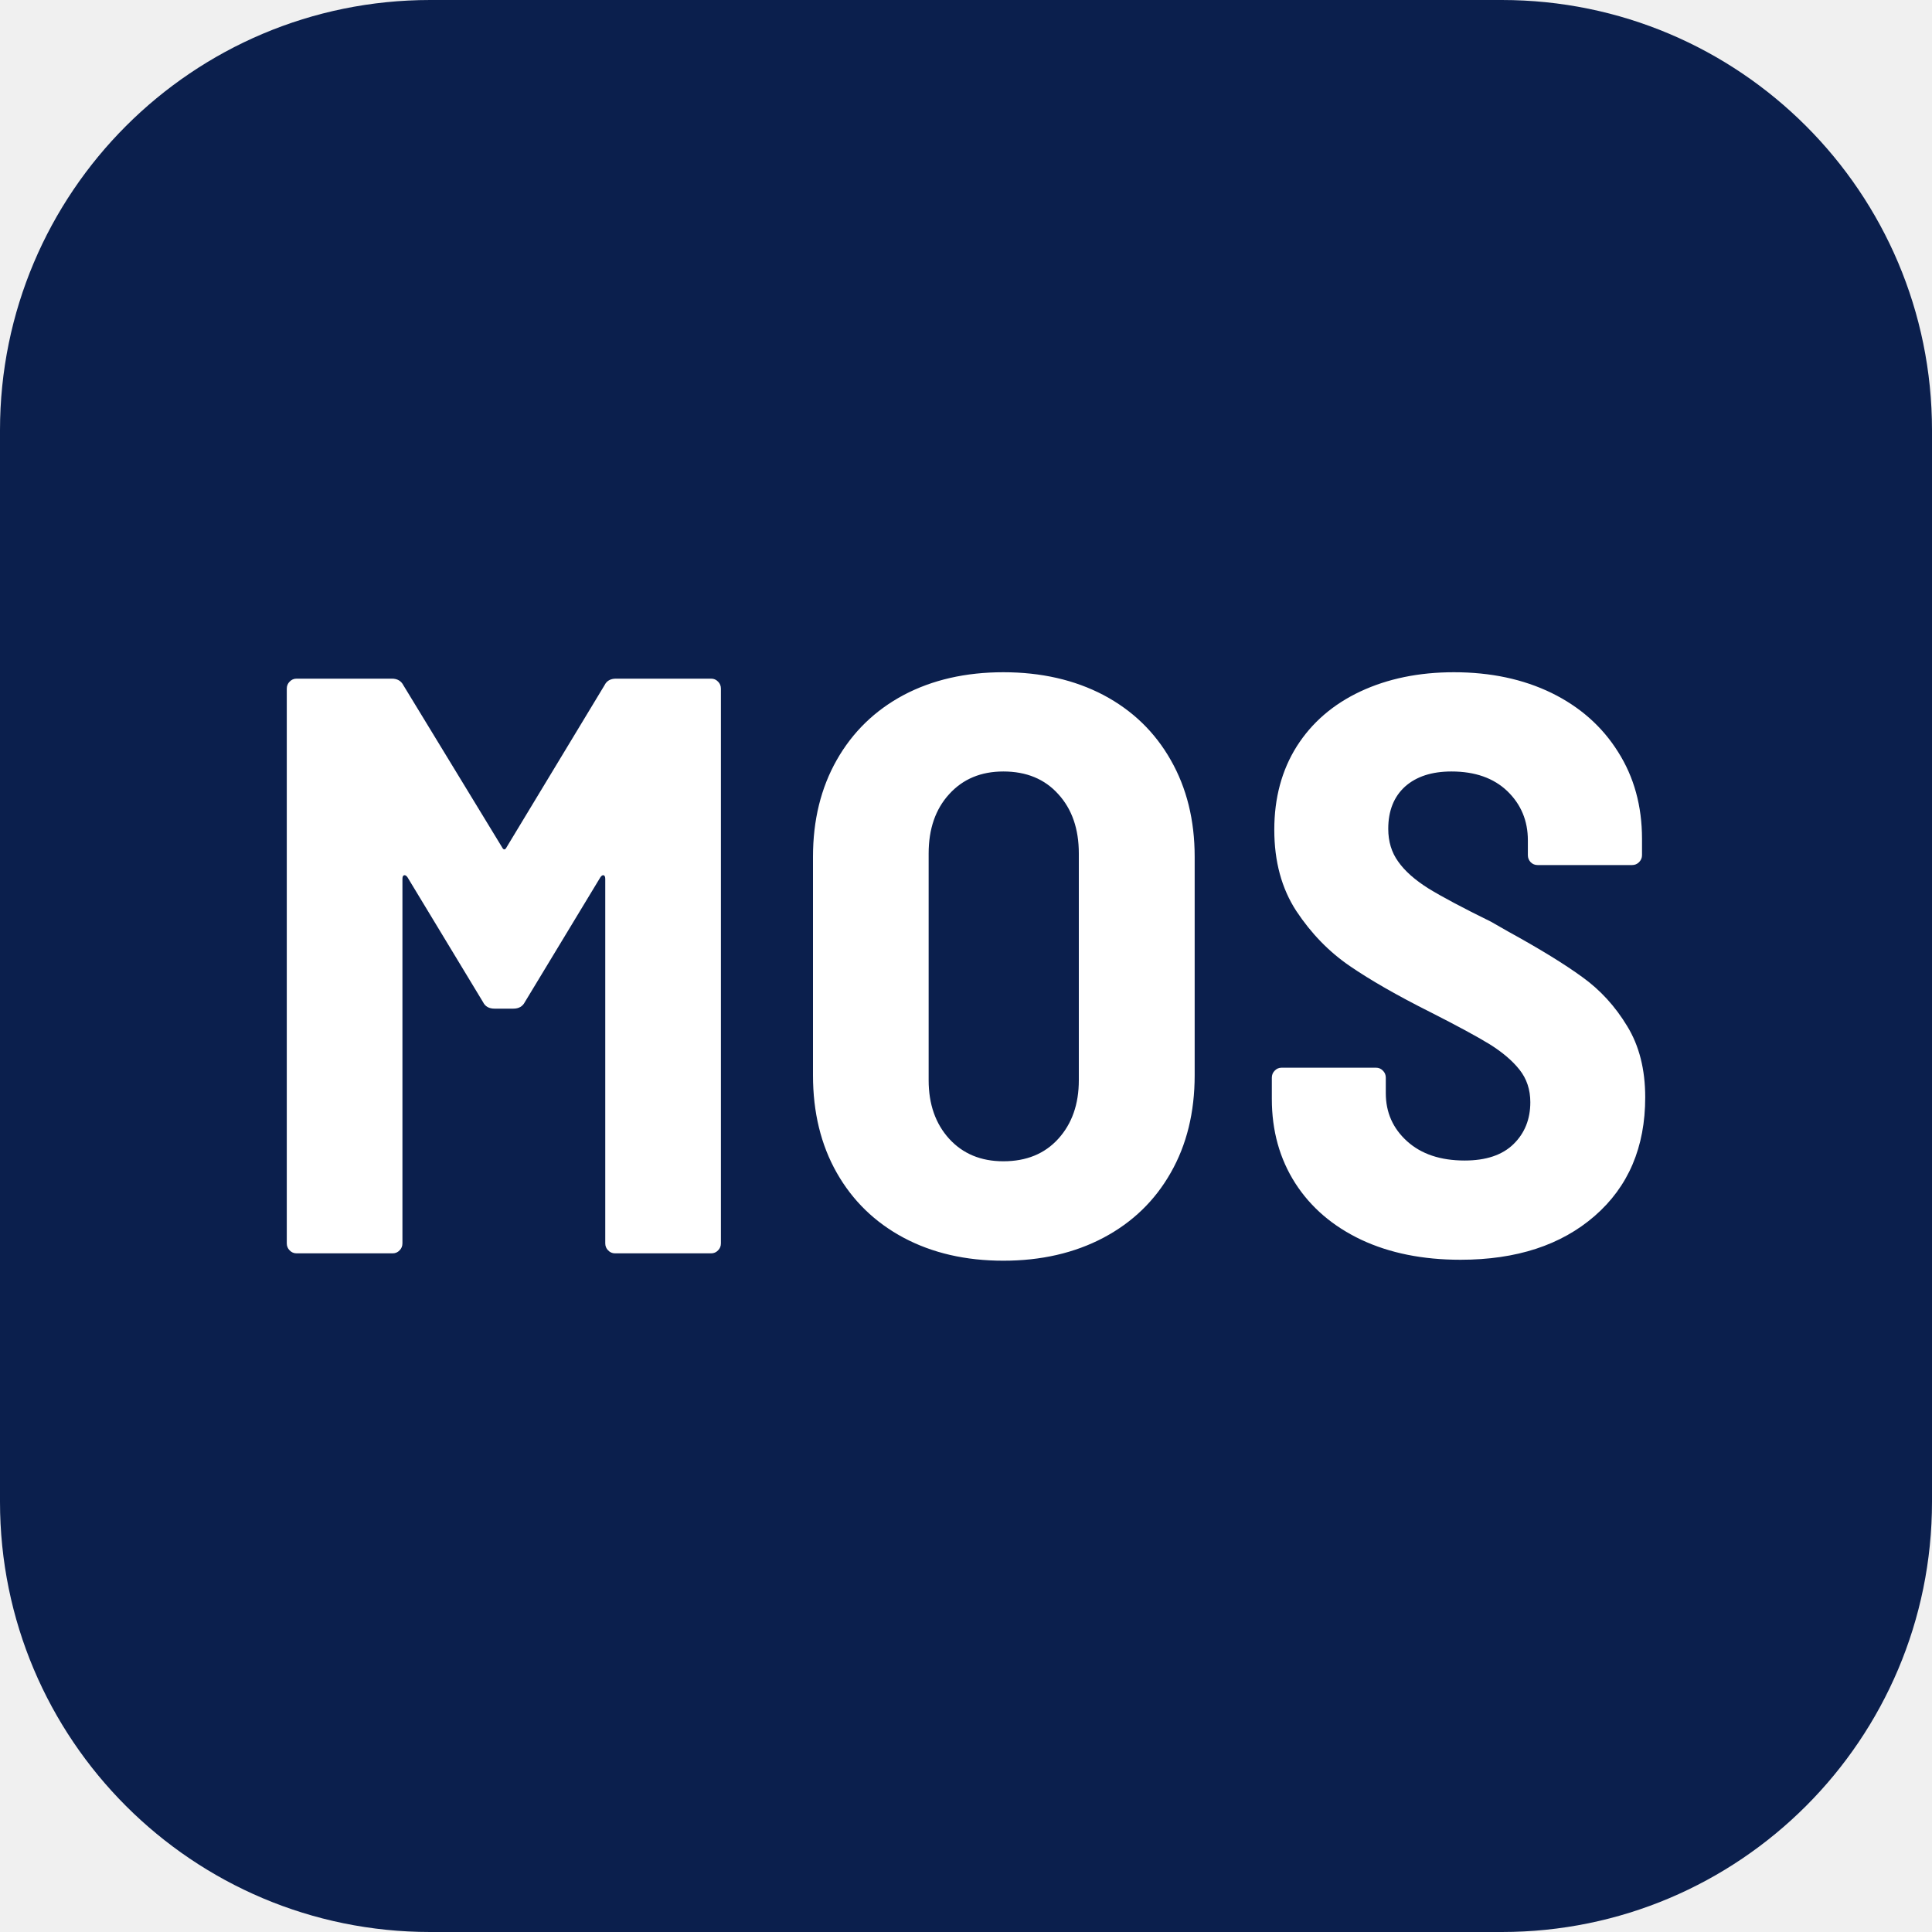
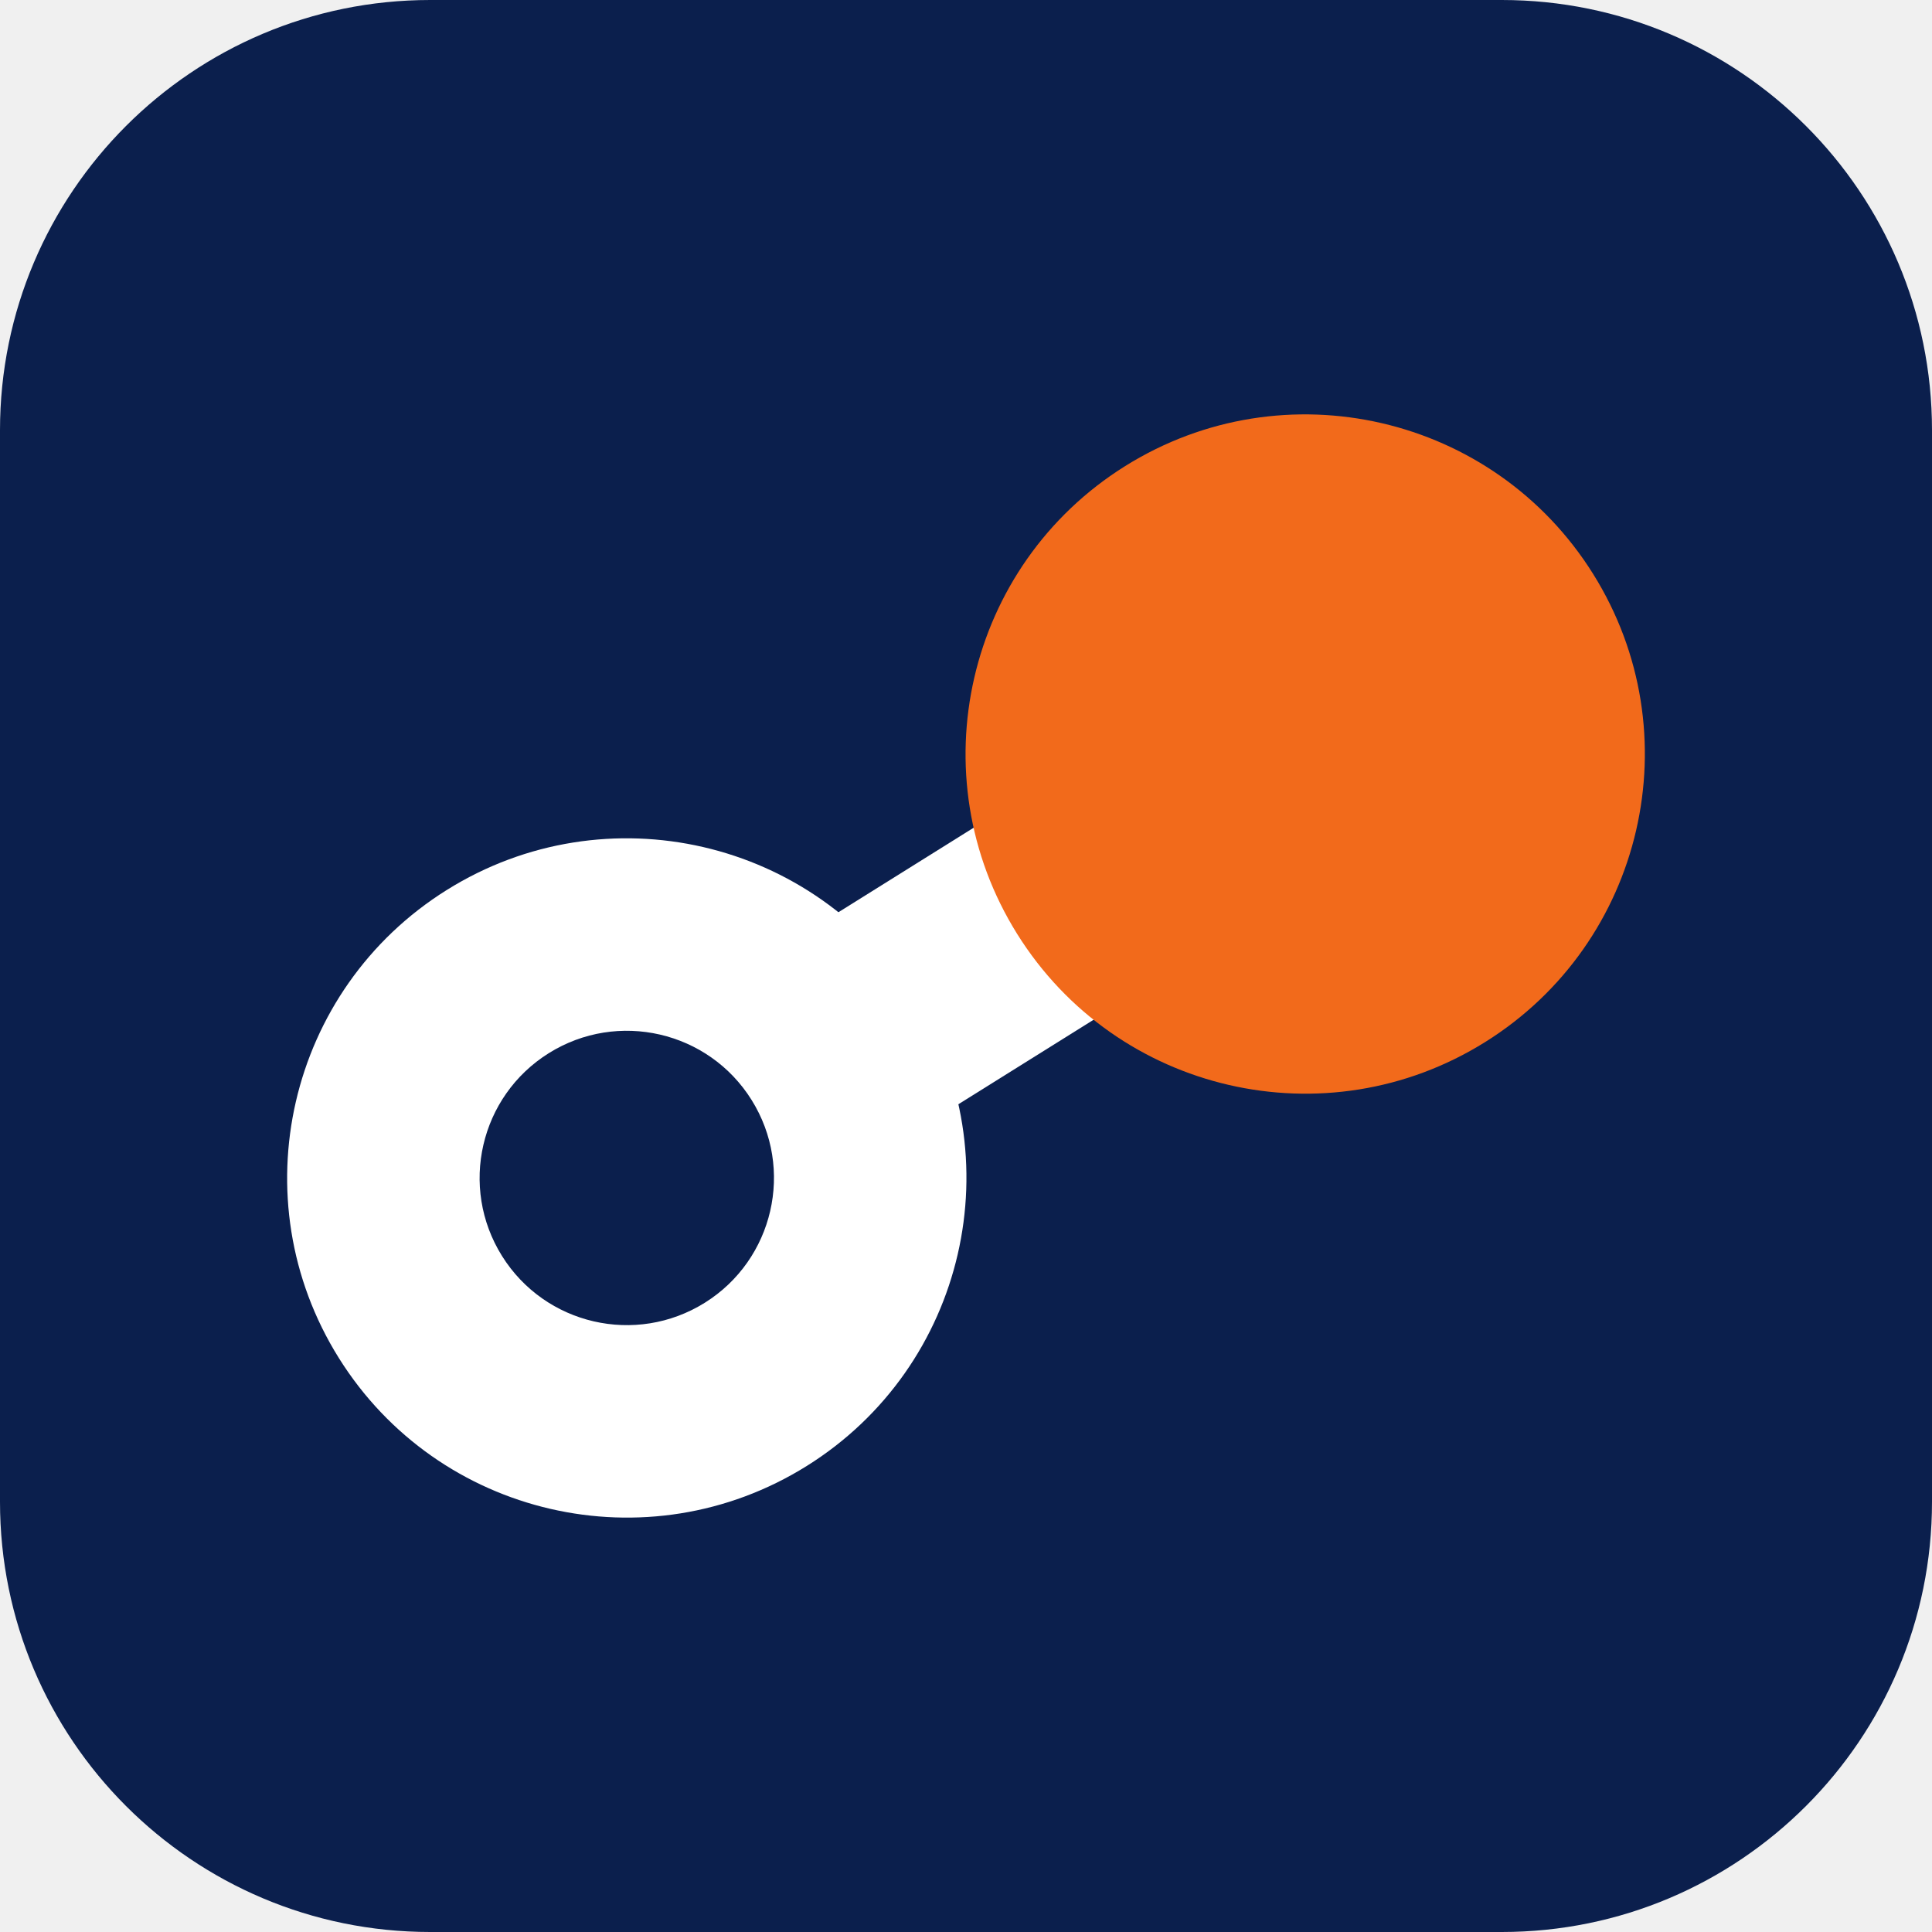
<svg xmlns="http://www.w3.org/2000/svg" width="1024" height="1024" viewBox="0 0 1024 1024" role="img" aria-label="Manufacturing OS">
  <rect width="1024" height="1024" rx="228" fill="#0b1f4d" />
-   <path fill="#ffffff" d="M326.5 359.7H376.9Q379.1 359.7 380.6 361.3Q382.1 362.8 382.1 365V659Q382.1 661.2 380.6 662.7Q379.1 664.3 376.9 664.3H326Q323.8 664.3 322.3 662.7Q320.8 661.2 320.8 659V465.9Q320.8 464.1 319.9 463.9Q319.1 463.7 318.2 465L278.2 531.1Q276.4 534.6 272.1 534.6H262.1Q257.7 534.6 256 531.1L216 465Q215.1 463.7 214.2 463.9Q213.3 464.1 213.3 465.9V659Q213.3 661.2 211.8 662.7Q210.3 664.3 208.1 664.3H157.2Q155 664.3 153.5 662.7Q152 661.2 152 659V365Q152 362.8 153.5 361.3Q155 359.7 157.2 359.7H207.7Q212 359.7 213.8 363.2L266 448.9Q267.3 451.5 268.6 448.9L320.4 363.2Q322.1 359.7 326.5 359.7ZM430.9 569.9V454.1Q430.9 425 443.5 402.8Q456.1 380.6 478.9 368.4Q501.8 356.3 531.8 356.3Q561.8 356.3 584.9 368.4Q607.9 380.6 620.5 402.8Q633.2 425 633.2 454.1V569.9Q633.2 599.4 620.5 621.6Q607.9 643.8 584.9 656Q561.8 668.2 531.8 668.2Q501.8 668.2 478.9 656Q456.1 643.8 443.5 621.6Q430.9 599.4 430.9 569.9ZM571.8 572.5V452.4Q571.8 432.8 560.9 420.9Q550.1 408.9 531.8 408.9Q514 408.9 503.1 420.9Q492.2 432.8 492.2 452.4V572.5Q492.2 591.6 503.1 603.6Q514 615.5 531.8 615.5Q550.1 615.5 560.9 603.6Q571.8 591.6 571.8 572.5ZM674.1 582.5V571.2Q674.1 569 675.6 567.5Q677.1 565.9 679.3 565.9H729.3Q731.5 565.9 733 567.5Q734.5 569 734.5 571.2V579.4Q734.5 594.7 745.8 604.9Q757.1 615.1 776.3 615.1Q793.3 615.1 802.2 606.4Q811.1 597.7 811.1 584.2Q811.1 574.2 805.4 567Q799.8 559.9 789.6 553.5Q779.3 547.2 758 536.4Q731.9 523.3 715.4 512Q698.9 500.7 687.1 482.9Q675.4 465 675.4 439.8Q675.4 414.5 687.3 395.6Q699.3 376.7 721 366.5Q742.8 356.3 770.6 356.3Q799.8 356.3 822.4 367.3Q845 378.4 857.6 398.5Q870.3 418.5 870.3 444.6V453.3Q870.3 455.4 868.7 457Q867.2 458.5 865 458.5H815Q812.8 458.5 811.3 457Q809.8 455.4 809.8 453.3V445.4Q809.8 429.8 798.9 419.3Q788 408.9 769.3 408.9Q753.7 408.9 744.7 416.9Q735.8 425 735.8 439.3Q735.8 449.4 741.1 456.7Q746.3 464.1 757.1 470.9Q768 477.6 790.2 488.5L799.3 493.7Q824.6 507.6 838.7 517.9Q852.9 528.1 862.4 543.8Q872 559.4 872 581.6Q872 621.2 845.2 644.5Q818.5 667.7 774.1 667.7Q744.1 667.7 721.5 657.1Q698.9 646.4 686.5 627.1Q674.1 607.7 674.1 582.5Z" />
+   <g transform="rotate(-32 512 512)">
+     <rect x="420" y="452" width="184" height="120" rx="12" fill="#ffffff" />
+     <circle cx="300" cy="512" r="180" fill="#ffffff" />
+     <circle cx="300" cy="512" r="78" fill="#0b1f4d" />
+     <circle cx="724" cy="512" r="180" fill="#f26a1b" />
+   </g>
</svg>
